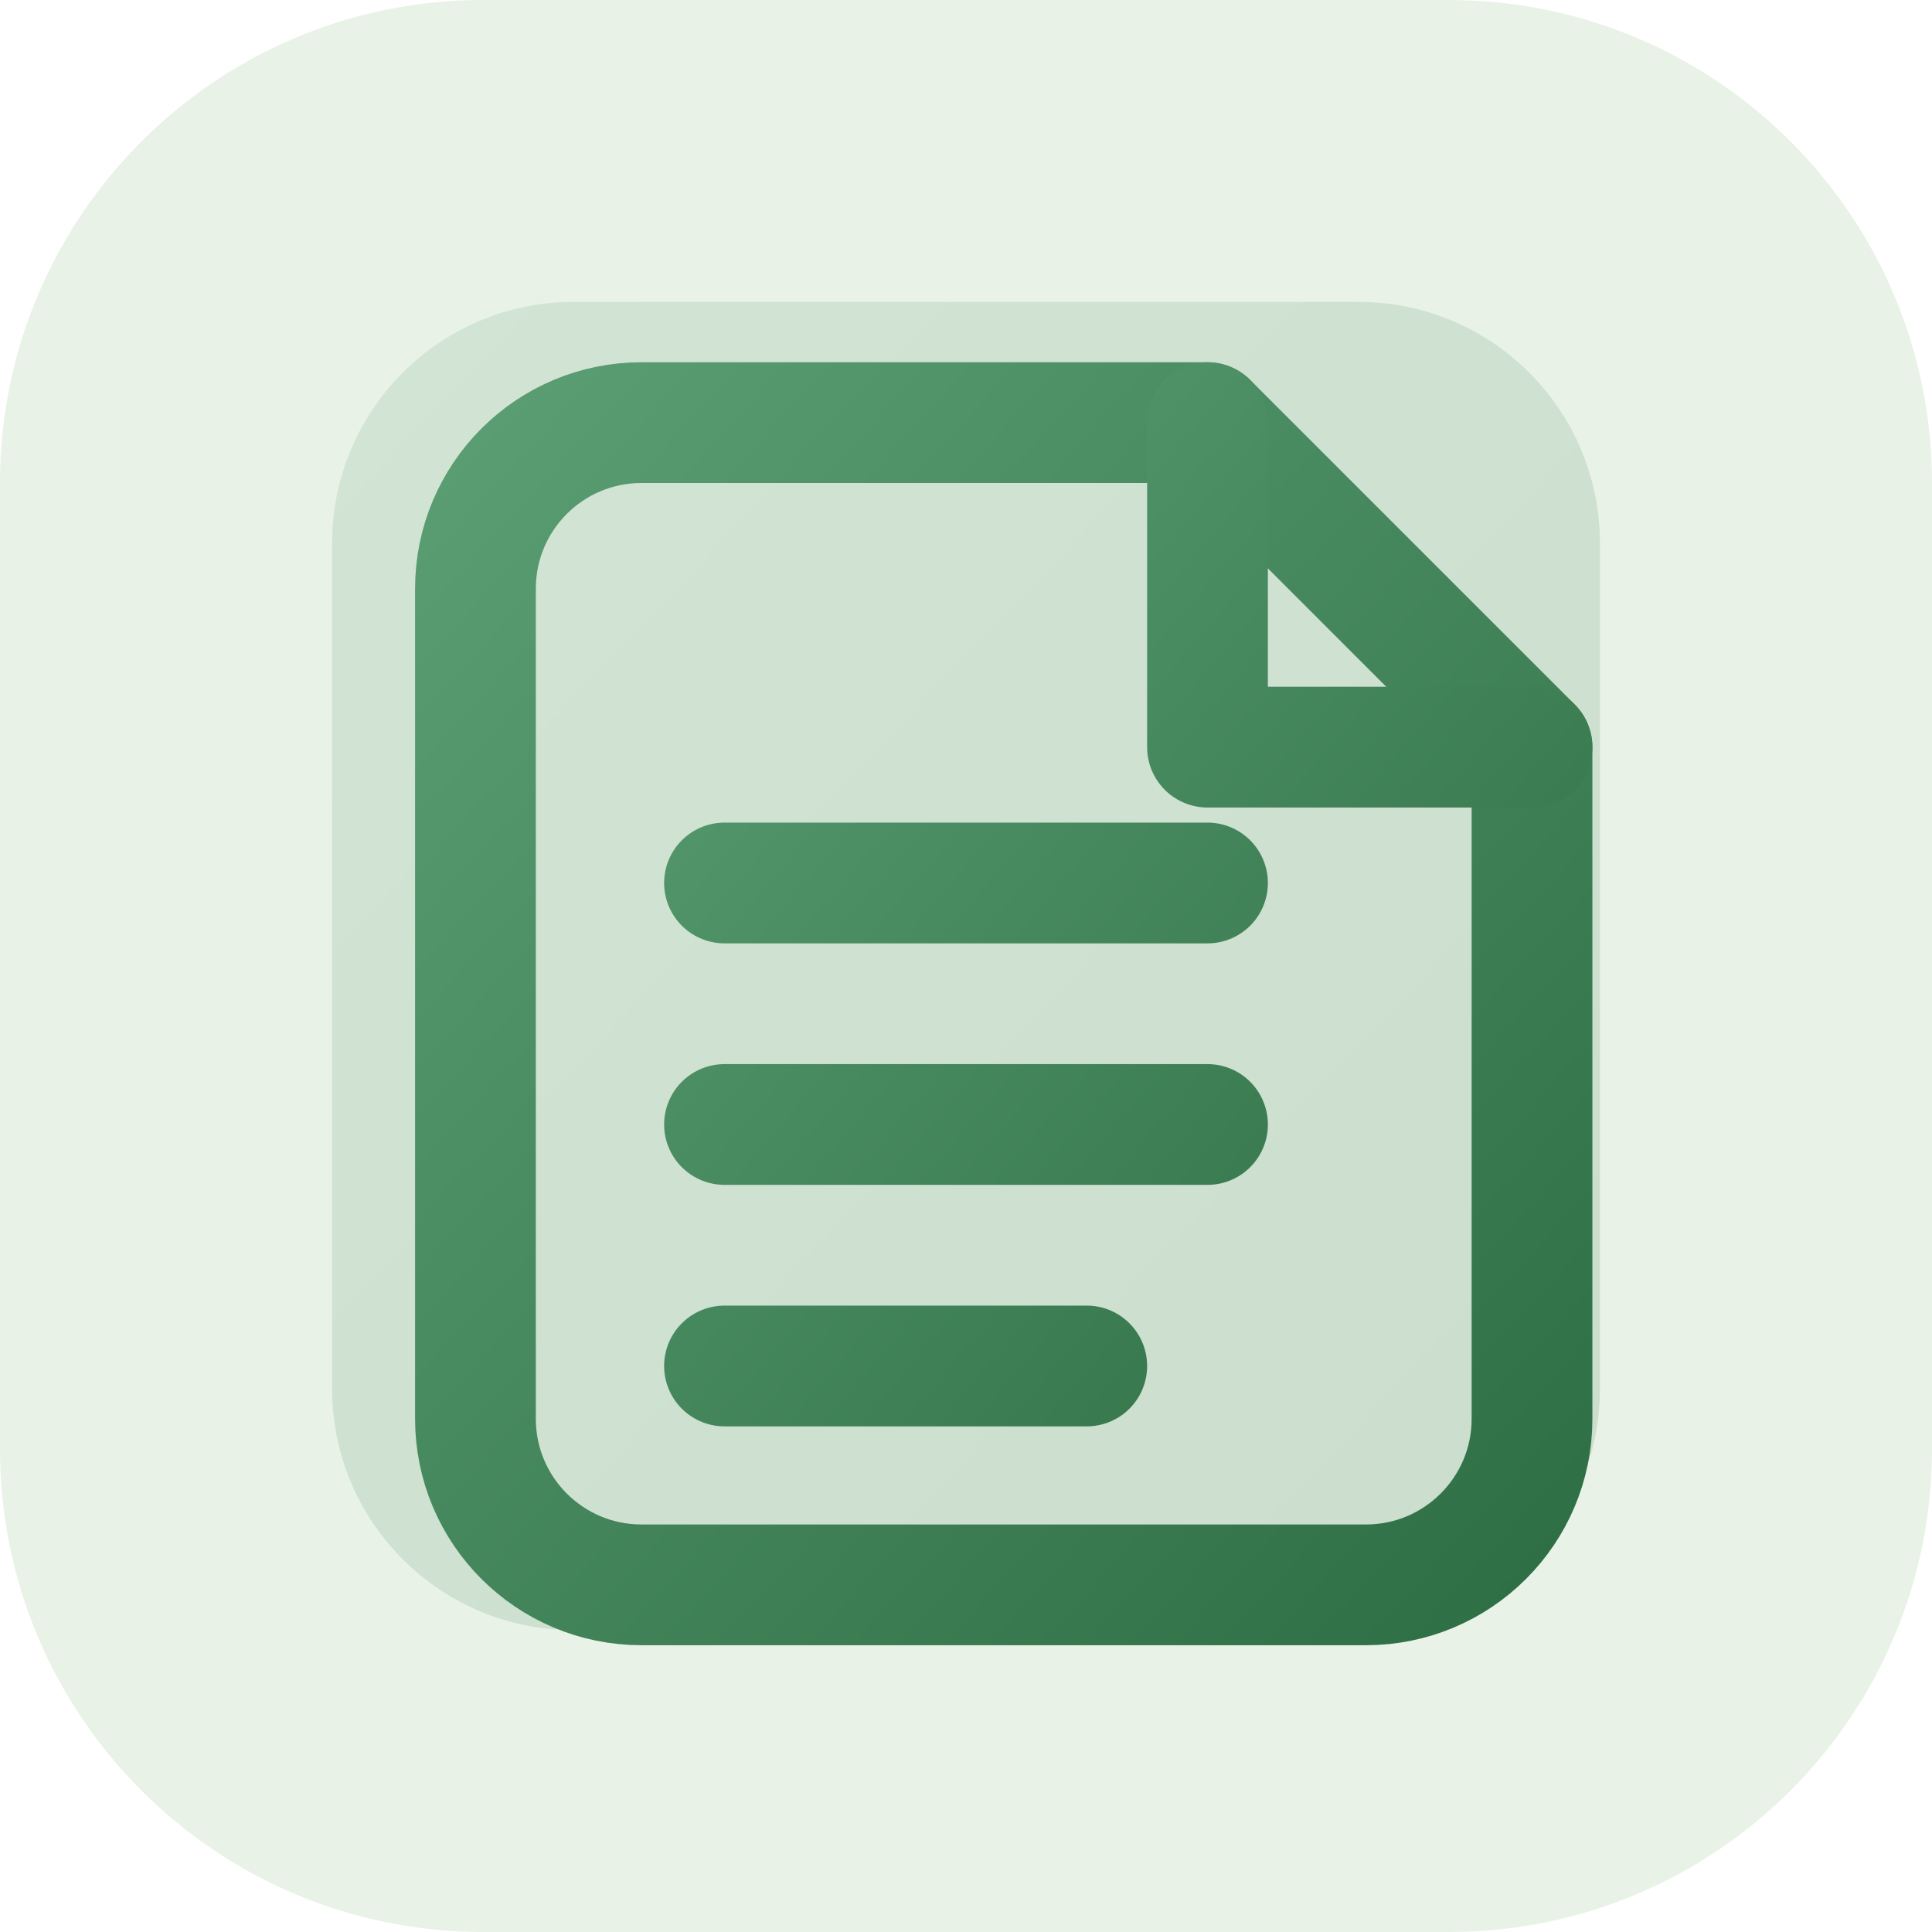
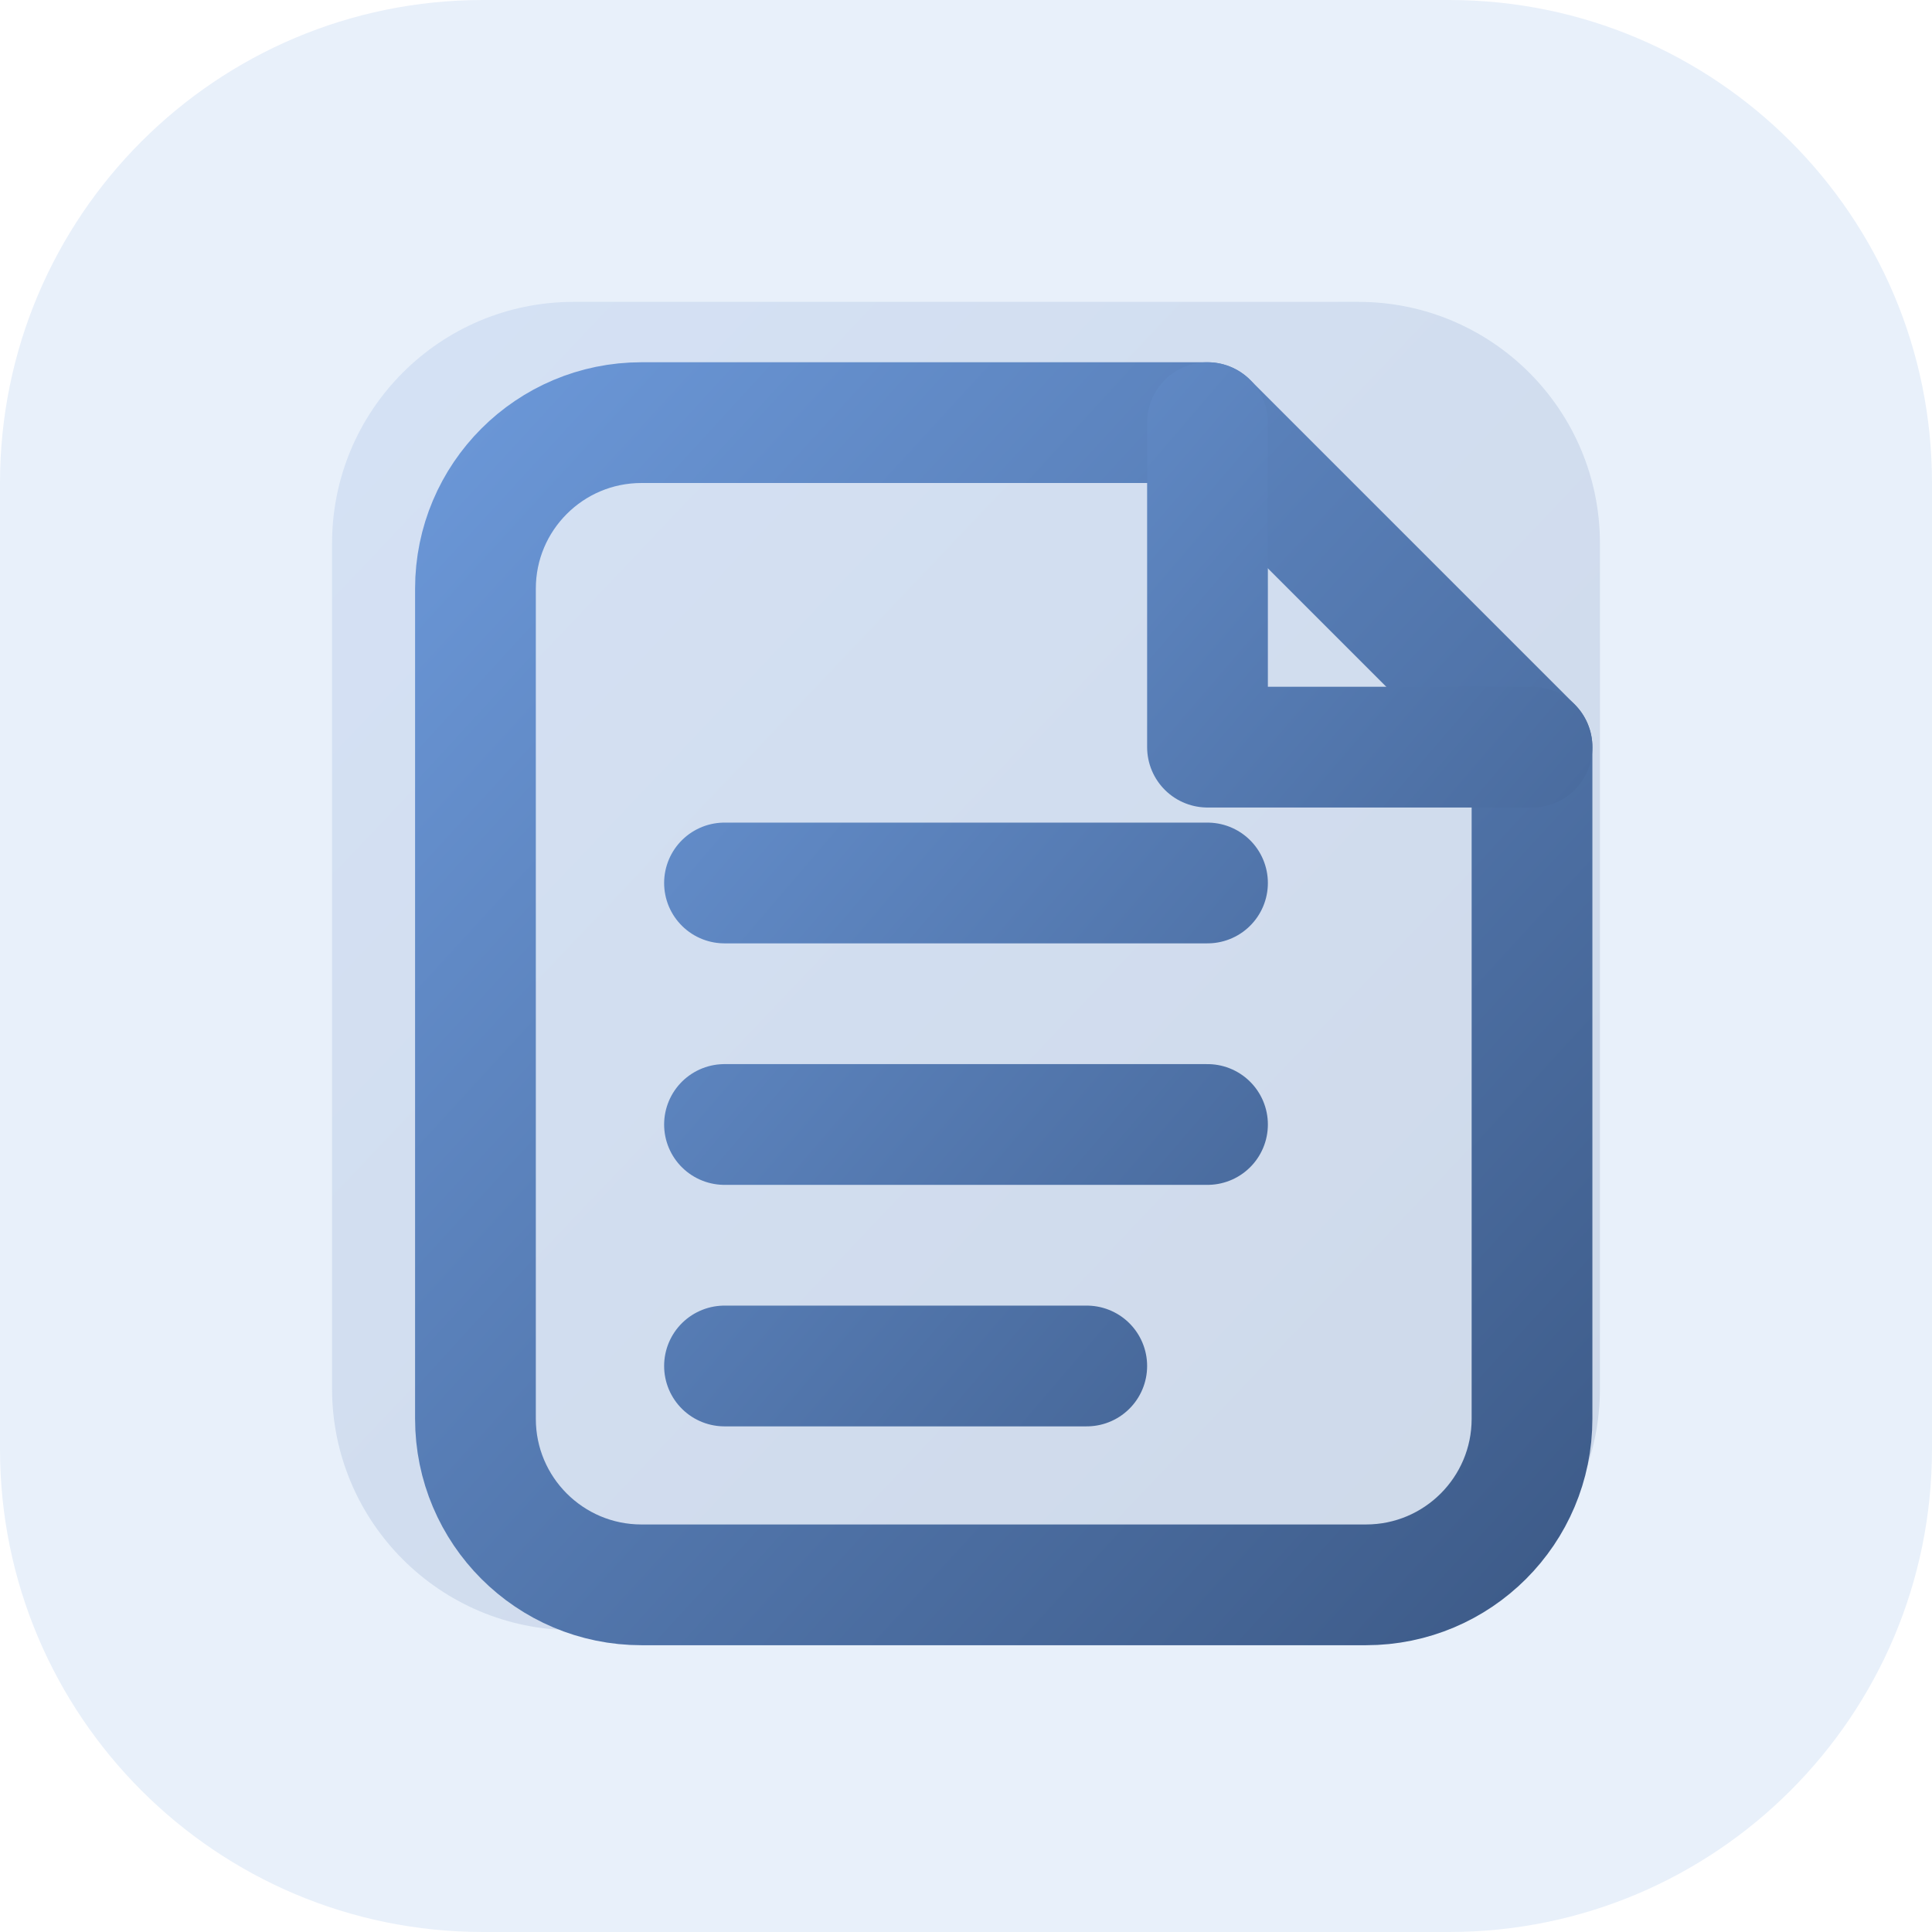
<svg xmlns="http://www.w3.org/2000/svg" viewBox="0 0 256 256">
  <defs>
    <linearGradient id="jottyG" x1="0%" y1="0%" x2="100%" y2="100%">
-       <stop offset="0%" stop-color="#5a9d72" />
-       <stop offset="100%" stop-color="#2f6f45" />
+       <stop offset="0%" stop-color="#6a96d6" />
+       <stop offset="100%" stop-color="#3e5c8a" />
    </linearGradient>
  </defs>
-   <rect width="256" height="256" rx="64" fill="#e9f2e6" />
+   <rect width="256" height="256" rx="64" fill="#e8f0fa" />
  <rect x="44" y="40" width="168" height="176" rx="32" fill="url(#jottyG)" opacity="0.16" />
  <path d="M85 56h75l43 43v89c0 12.15-9.85 22-22 22H85c-12.15 0-22-9.85-22-22V78c0-12.15 9.85-22 22-22Z" fill="none" stroke="url(#jottyG)" stroke-width="16" stroke-linejoin="round" />
  <path d="M160 56v43h43M96 117h64M96 149h64M96 181h48" fill="none" stroke="url(#jottyG)" stroke-width="16" stroke-linecap="round" stroke-linejoin="round" />
</svg>
